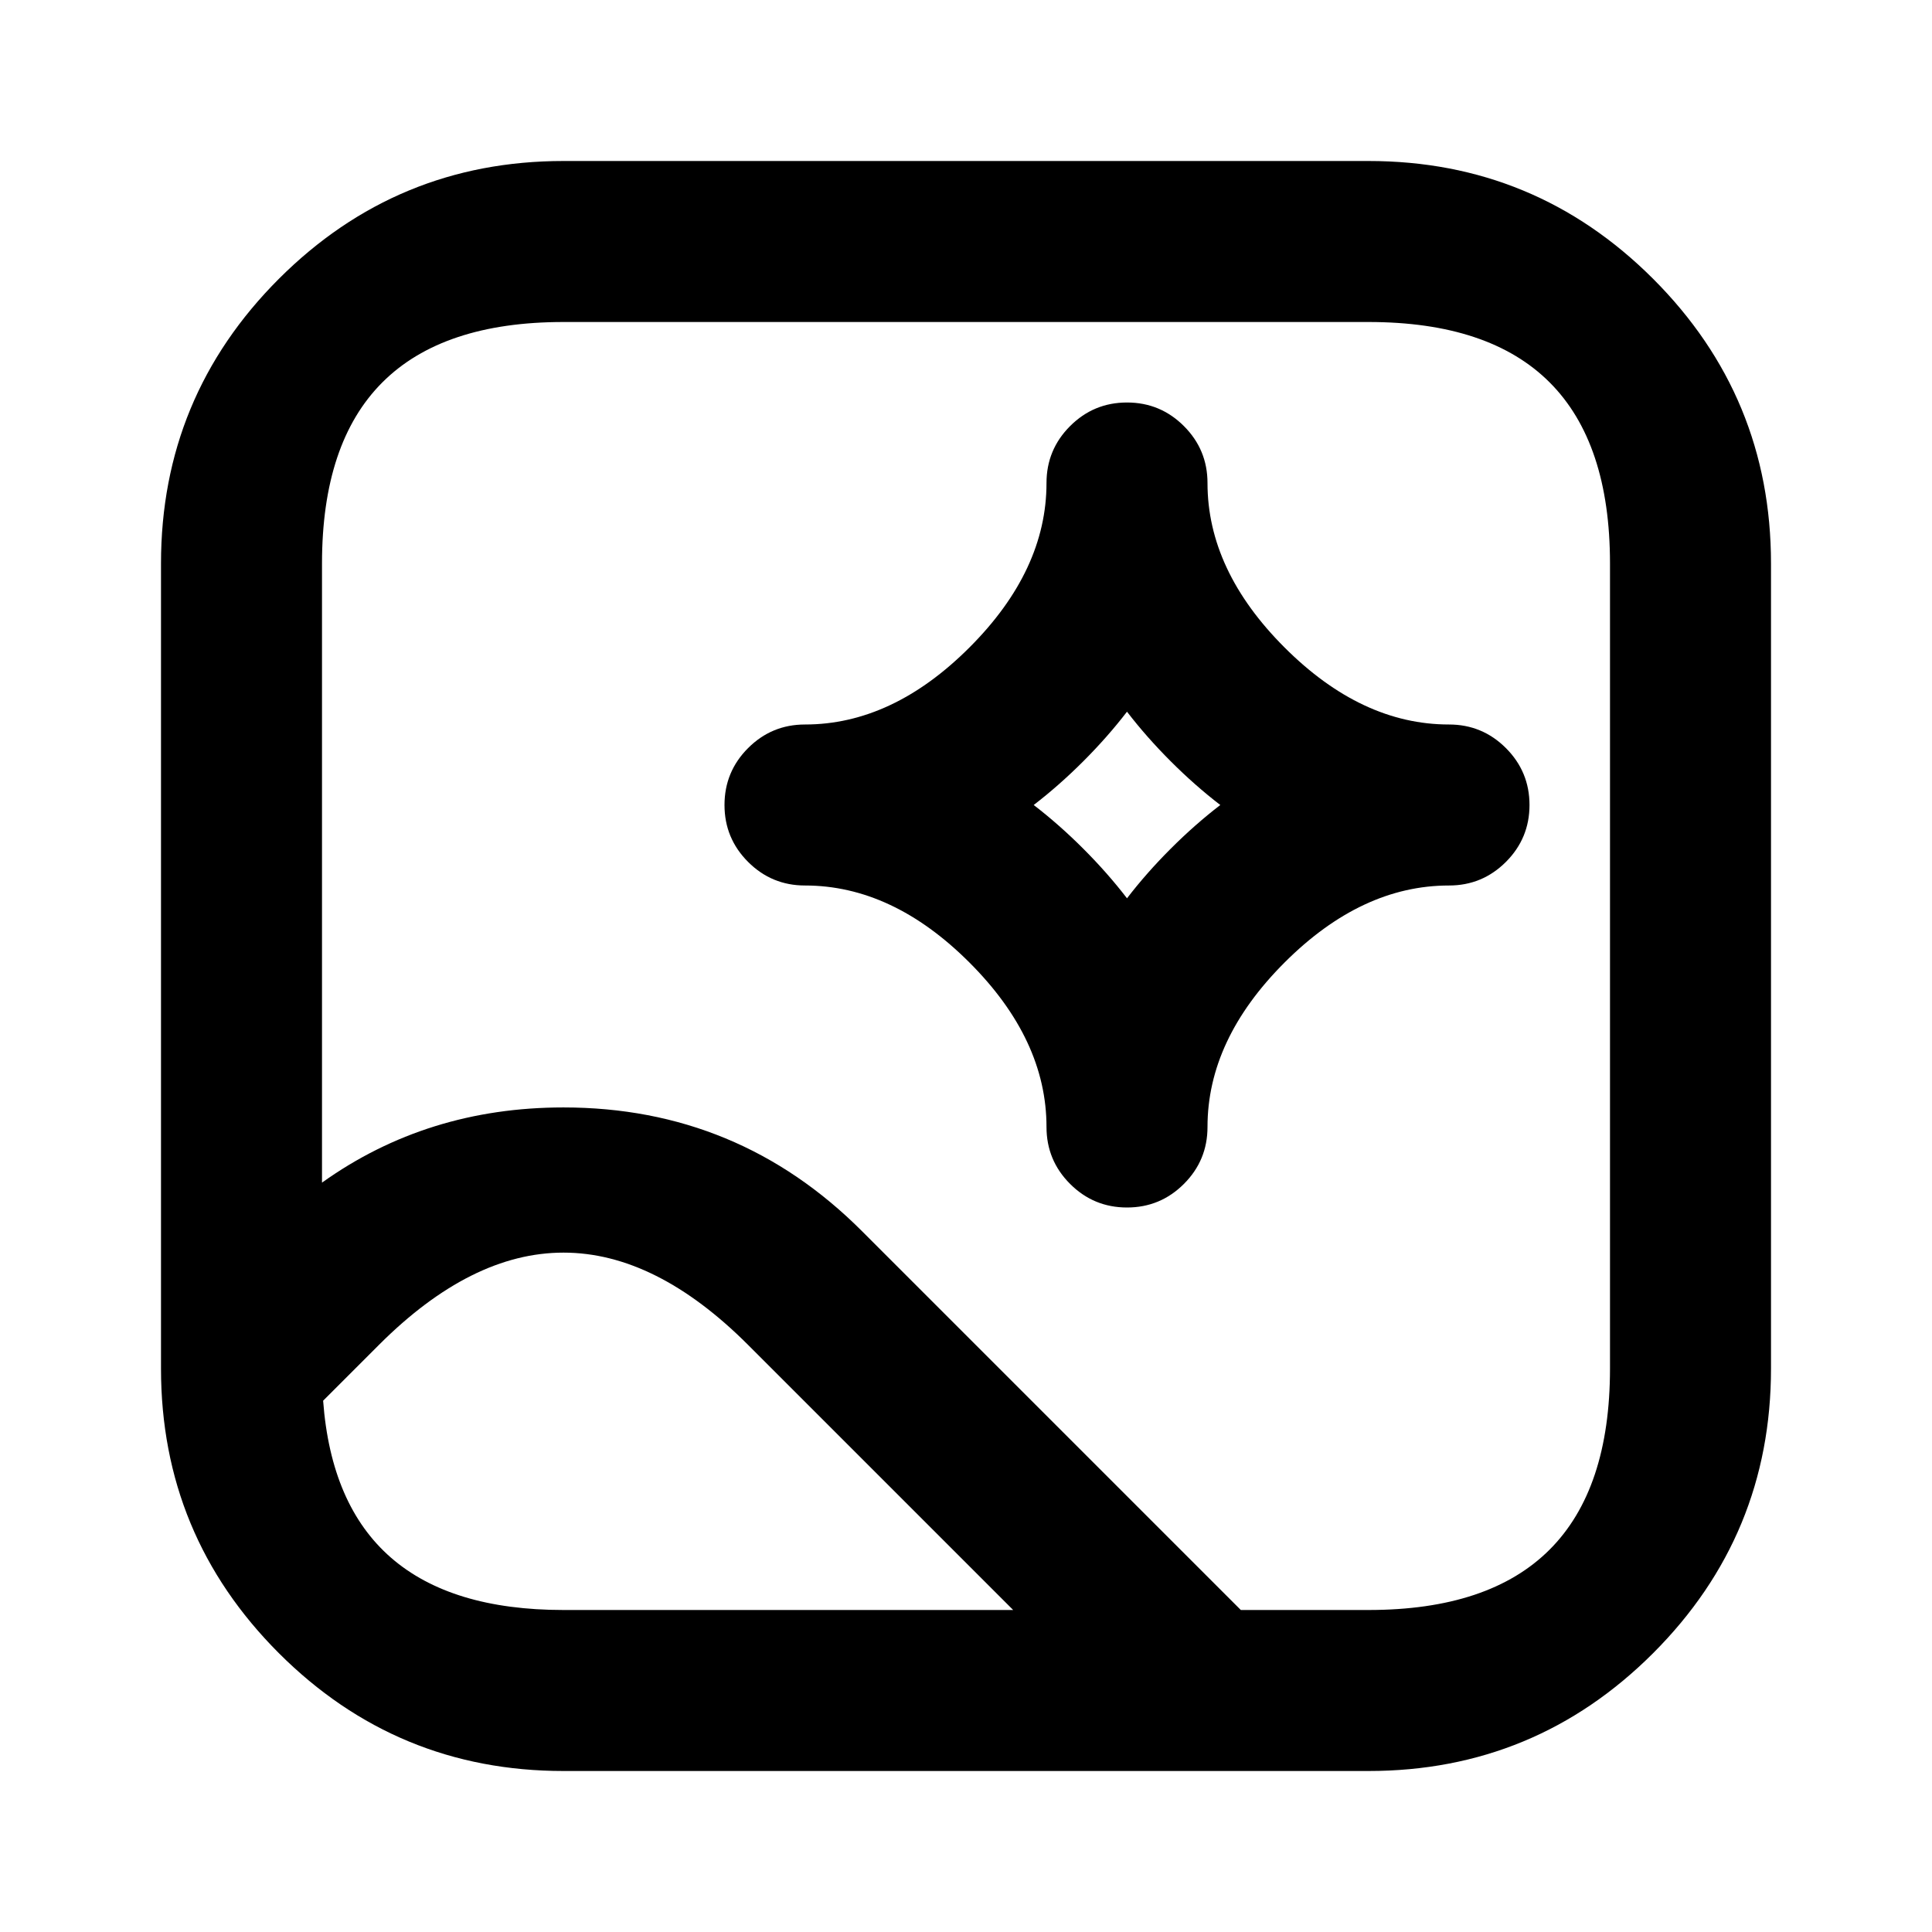
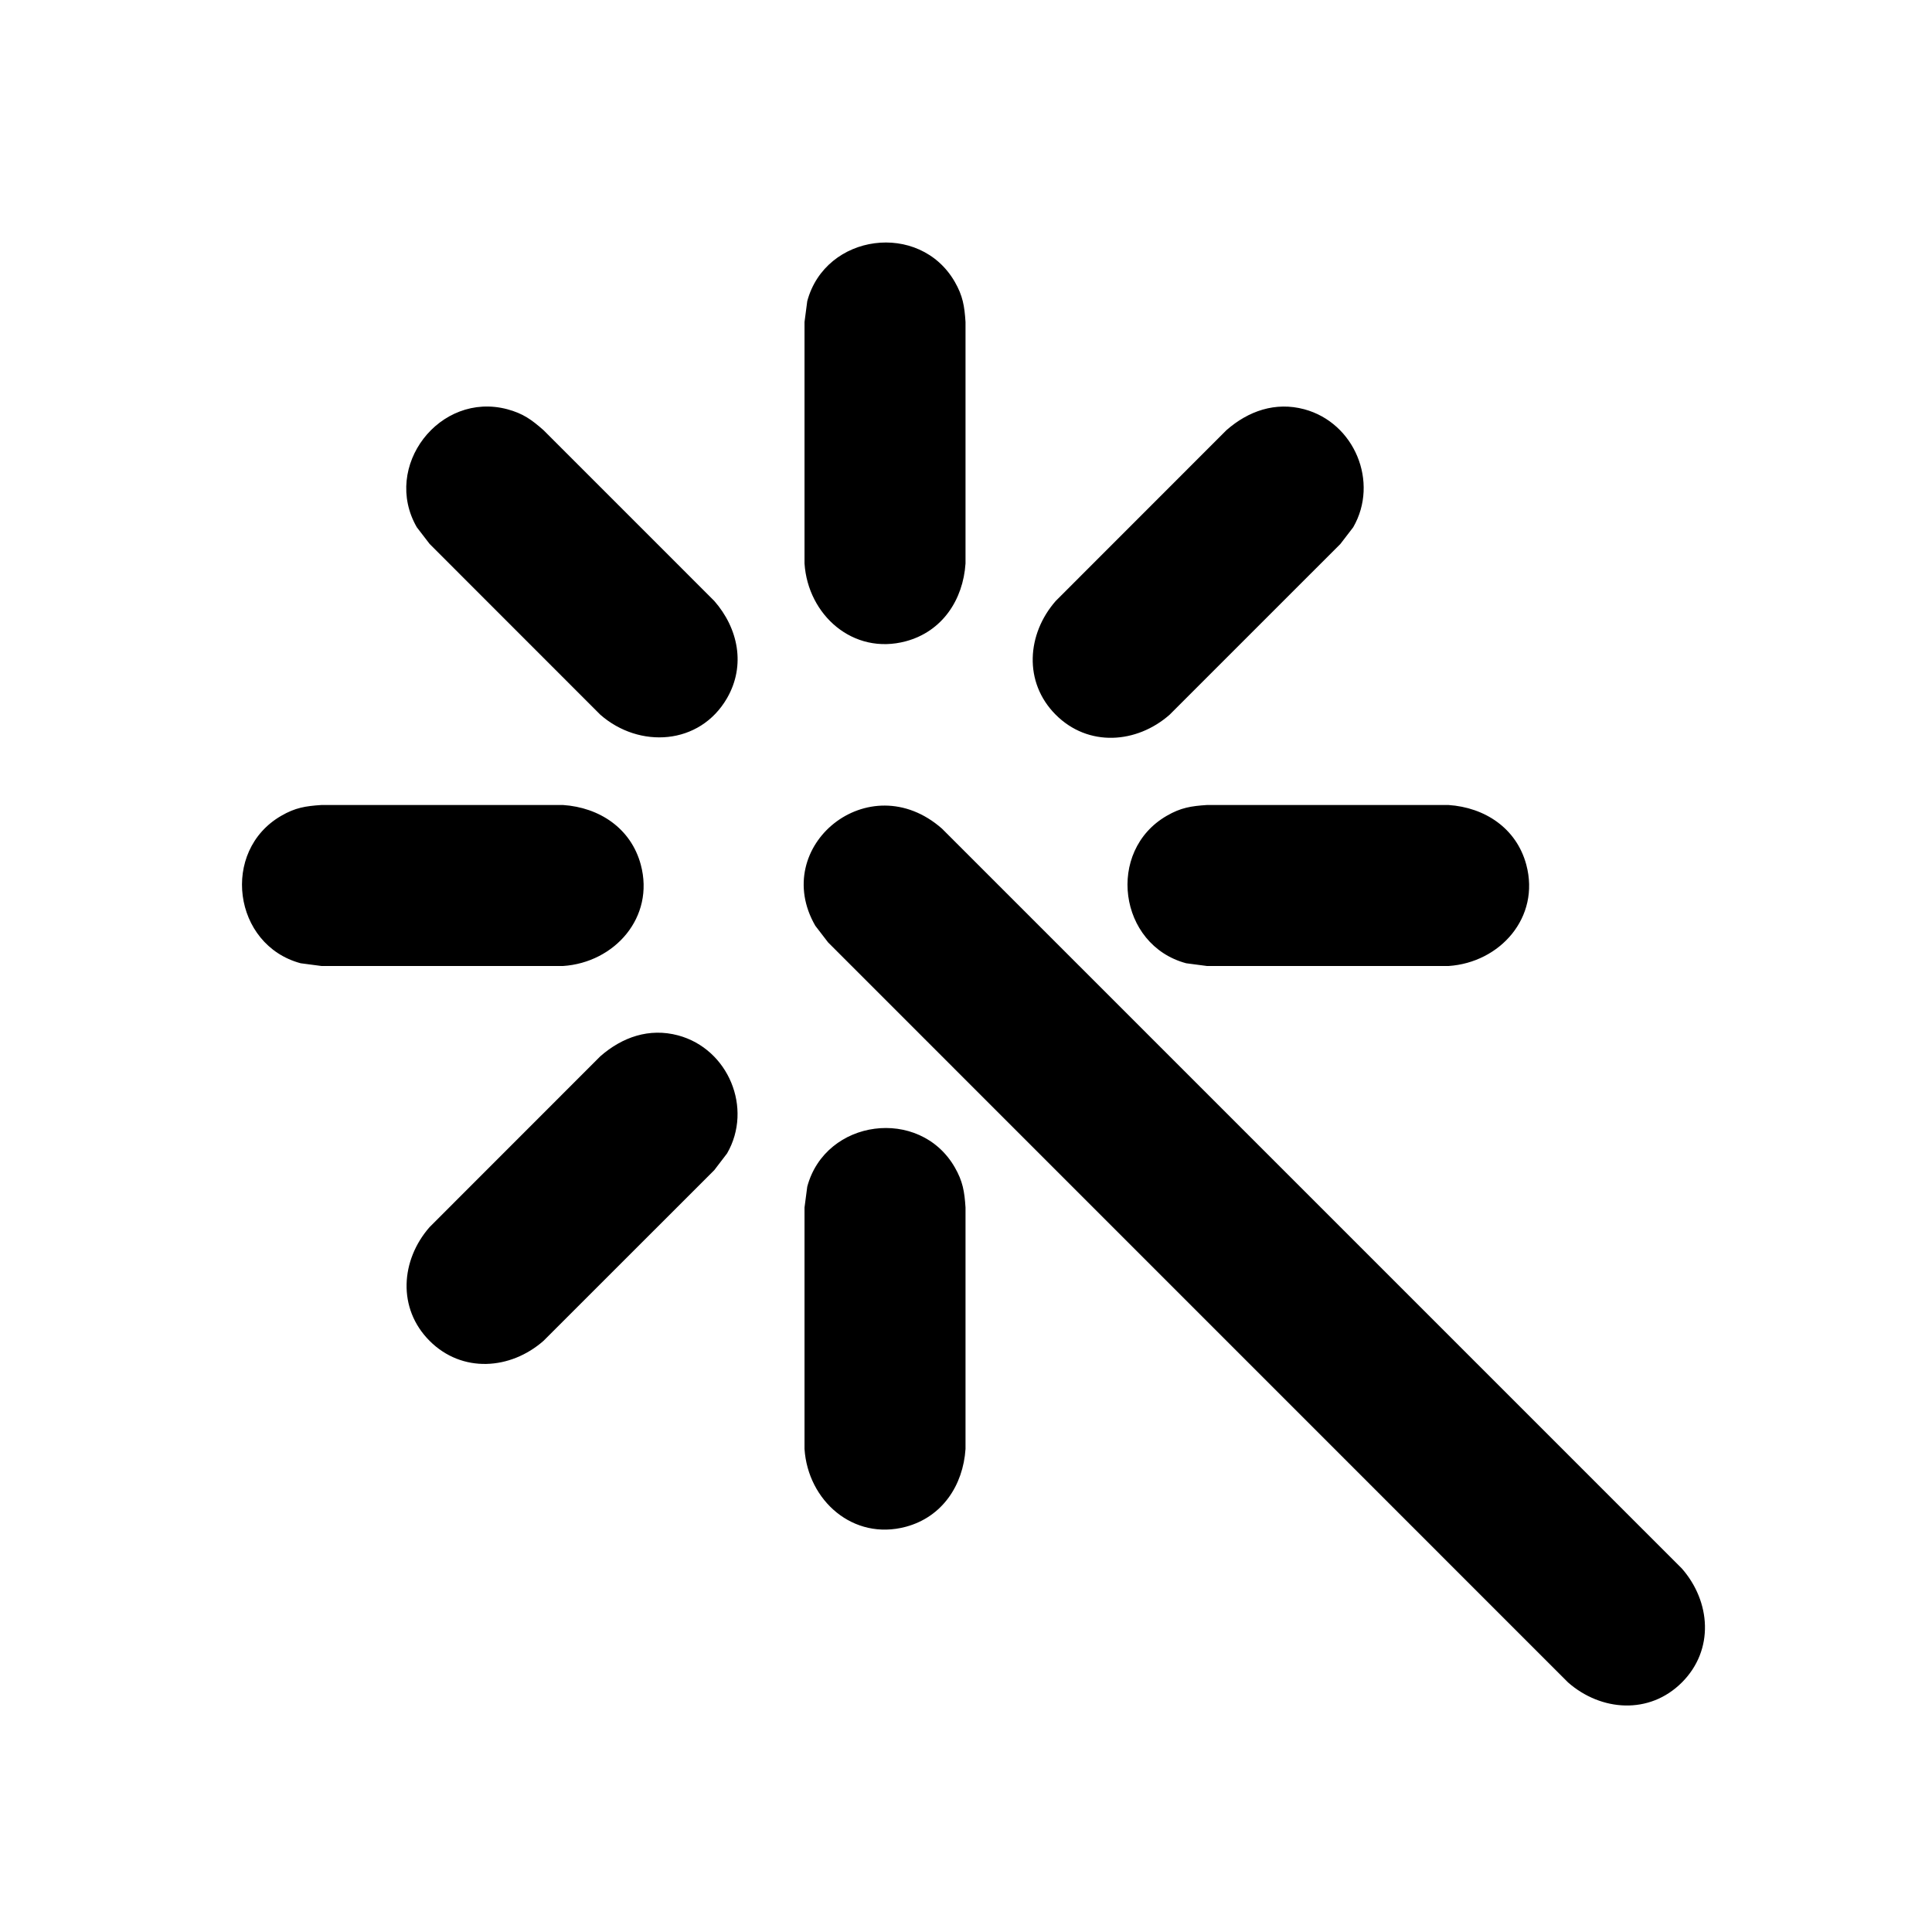
<svg xmlns="http://www.w3.org/2000/svg" width="24" height="24" viewBox="0 0 24 24">
-   <defs />
-   <path fill="#000000" d="M2,7 Q2,4.929 3.464,3.464 Q4.929,2 7,2 L17,2 Q19.071,2 20.536,3.464 Q22,4.929 22,7 L22,17 Q22,19.071 20.536,20.536 Q19.071,22 17,22 L7,22 Q4.929,22 3.464,20.536 Q2,19.071 2,17.001 Z M4,7 L4,14.691 Q5.307,13.757 7,13.757 Q9.172,13.757 10.707,15.293 L15.414,20 L17,20 Q20,20 20,17 L20,7 Q20,4 17,4 L7,4 Q4,4 4,7 Z M15,6 Q15,7.086 15.957,8.043 Q16.914,9 18,9 Q18.414,9 18.707,9.293 Q19,9.586 19,10 Q19,10.414 18.707,10.707 Q18.414,11 18,11 Q16.914,11 15.957,11.957 Q15,12.914 15,14 Q15,14.414 14.707,14.707 Q14.414,15 14,15 Q13.586,15 13.293,14.707 Q13,14.414 13,14 Q13,12.914 12.043,11.957 Q11.086,11 10,11 Q9.586,11 9.293,10.707 Q9,10.414 9,10 Q9,9.586 9.293,9.293 Q9.586,9 10,9 Q11.086,9 12.043,8.043 Q13,7.086 13,6 Q13,5.586 13.293,5.293 Q13.586,5 14,5 Q14.414,5 14.707,5.293 Q15,5.586 15,6 Z M4.014,17.4 Q4.207,20 7,20 L12.586,20 L9.293,16.707 Q7,14.414 4.707,16.707 L4.014,17.4 Z M14,8.841 Q13.758,9.156 13.457,9.457 Q13.156,9.758 12.841,10 Q13.156,10.242 13.457,10.543 Q13.758,10.844 14,11.159 Q14.242,10.844 14.543,10.543 Q14.844,10.242 15.159,10 Q14.844,9.758 14.543,9.457 Q14.242,9.156 14,8.841 Z" />
+   <path fill="#000000" d="M10.128 11.5c-.569-.985.666-2.003 1.573-1.207l9.192 9.192c.359.41.405 1.01 0 1.415-.404.404-1.004.359-1.414 0l-9.192-9.193Zm-.1 3.241c.226-.842 1.396-.996 1.832-.241.101.175.121.302.134.5v3c-.03.451-.288.844-.741.966-.656.176-1.217-.327-1.259-.966v-3Zm-1.604-1.879c.625.168.931.906.608 1.466l-.159.208-2.122 2.121c-.409.359-1.01.404-1.414 0s-.359-1.005 0-1.414l2.121-2.122c.272-.238.607-.355.966-.259m-4.689-.896c-.842-.226-.997-1.396-.241-1.832.174-.101.302-.121.5-.134h3c.451.03.844.288.966.741.176.656-.327 1.217-.966 1.259h-3Zm11 0c-.842-.226-.997-1.396-.241-1.832.174-.101.302-.121.5-.134h3c.451.03.844.288.966.741.176.656-.327 1.217-.966 1.259h-3Zm1.467-6.882c.625.168.931.906.608 1.466l-.159.207-2.122 2.122c-.409.359-1.01.404-1.414 0s-.359-1.005 0-1.414l2.121-2.122c.272-.238.607-.355.966-.259M5.178 6.55c-.436-.755.282-1.691 1.125-1.466.195.053.299.128.448.259l2.122 2.122c.297.339.393.8.159 1.207-.34.588-1.092.629-1.574.207L5.337 6.757Zm4.85-2.809c.226-.842 1.396-.996 1.832-.241.101.175.121.302.134.5v3c-.03.451-.288.844-.741.966-.656.176-1.217-.327-1.259-.966V4Z" />
</svg>
